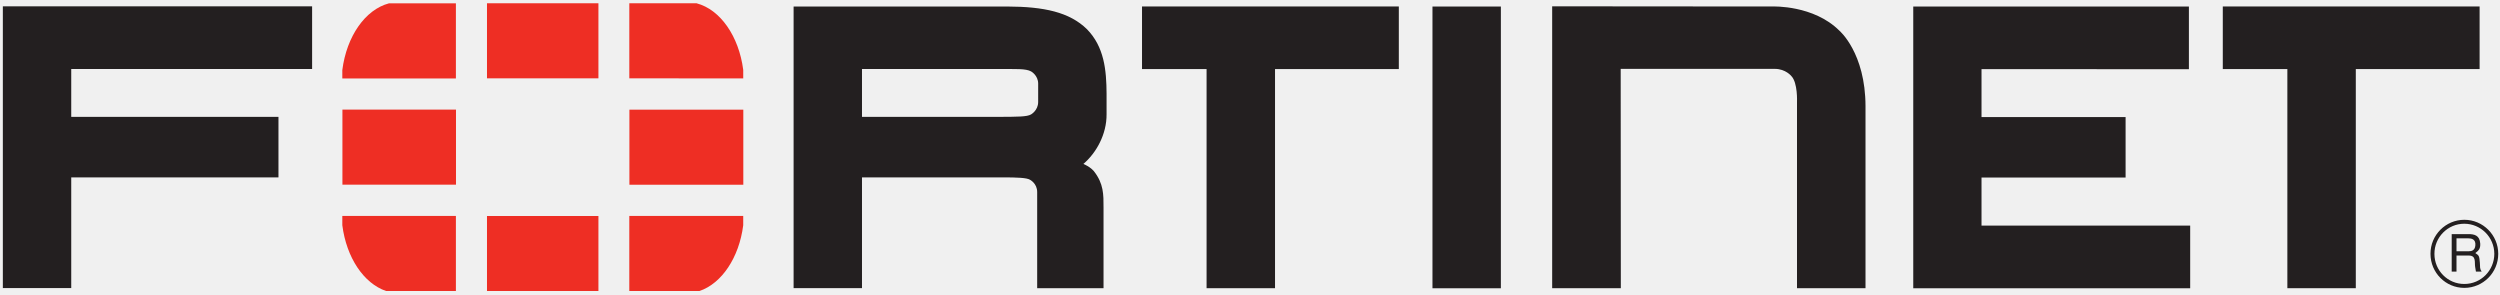
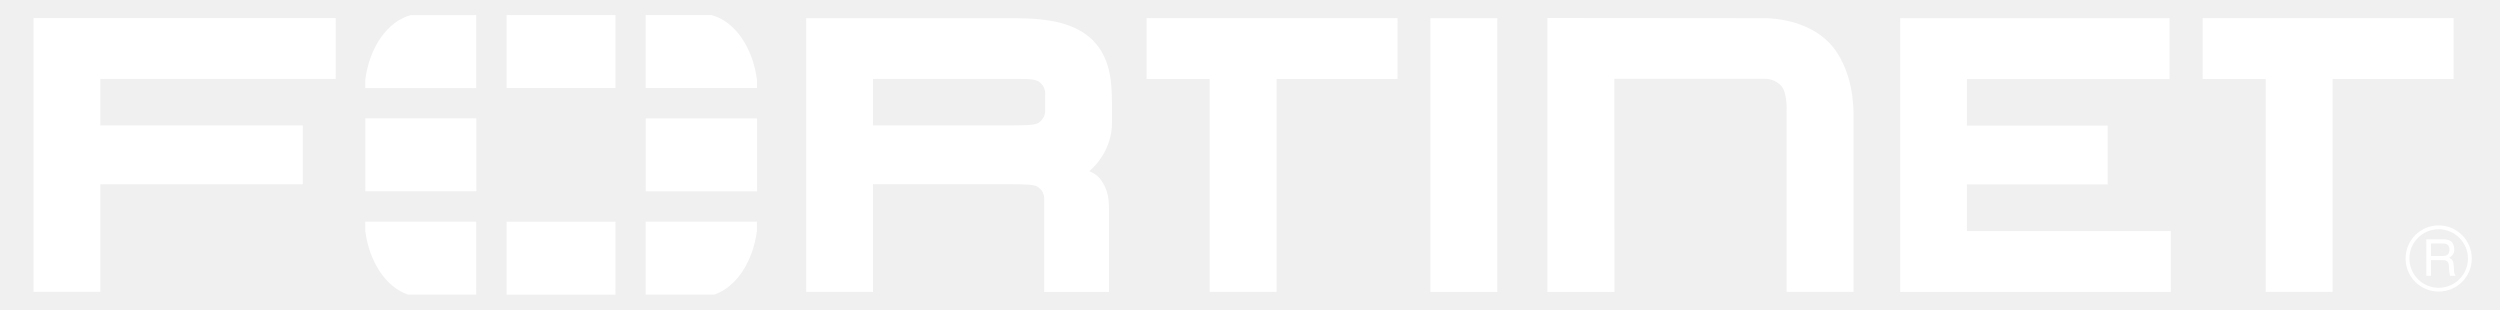
- <svg xmlns="http://www.w3.org/2000/svg" width="425" height="50" viewBox="0 0 425 50" fill="none">
-   <path d="M275.545 48.998H263.869V1.074L301.423 1.105C301.423 1.105 308.299 0.847 312.673 5.192C312.673 5.192 317.137 8.942 317.137 18.105V48.99H305.49V17.307C305.49 17.307 305.634 14.075 304.539 12.941C304.539 12.941 303.571 11.709 301.731 11.709H275.517L275.541 48.981L275.545 48.998ZM325.253 48.99V1.109H372.113V11.759L336.858 11.757V19.899H361.351V30.183H336.858V38.353H372.332V49.006H325.225L325.253 48.99ZM243.52 1.109H255.148V49.006H243.52V1.109ZM388.851 48.99V11.746H377.875V1.096H421.533V11.746H400.487V48.99H388.851ZM205.118 48.99V11.746H194.142V1.096H237.8V11.746H216.754V48.99H205.118ZM170.055 19.866C172.896 19.844 174.596 19.869 175.28 19.45C175.28 19.45 176.474 18.786 176.487 17.361L176.49 14.229C176.49 12.797 175.283 12.14 175.283 12.14C174.376 11.645 172.84 11.738 169.192 11.734H146.539V19.865H170.575L170.055 19.866ZM176.32 48.99V32.644C176.32 31.175 175.099 30.559 175.099 30.559C174.548 30.215 172.898 30.153 170.47 30.153H171.034H146.539V48.987H134.912V1.107H171.207C177.475 1.126 181.803 2.053 184.783 4.963C187.712 7.964 188.101 11.889 188.117 15.974V19.384C188.155 22.856 186.341 26.021 184.178 27.866L184.613 28.082C185.496 28.512 185.978 29.122 185.978 29.122C187.624 31.234 187.604 33.052 187.6 35.288V48.999H176.32L176.32 48.99ZM0.484 1.093V48.976H12.111V30.159H47.339V19.869H12.111V11.732H53.059V1.082H0.478L0.484 1.093Z" fill="#231F20" />
-   <path d="M417.605 40.52V42.718H419.641C420.192 42.718 420.725 42.567 420.808 41.745C420.924 40.654 420.14 40.52 419.641 40.52H417.605ZM416.788 39.797H419.623C420.609 39.797 421.56 39.983 421.642 41.424C421.676 42.25 421.426 42.55 420.807 43.021C421.46 43.441 421.478 43.541 421.577 44.648C421.642 45.488 421.525 45.622 421.878 46.176H420.909L420.776 45.371C420.643 44.614 421.009 43.441 419.692 43.441H417.605V46.176H416.787L416.788 39.797ZM418.923 38.035C416.12 38.035 413.834 40.334 413.853 43.172C413.853 45.991 416.122 48.289 418.942 48.275C421.747 48.275 424.033 45.991 424.033 43.155C424.033 40.334 421.745 38.035 418.923 38.035ZM418.942 48.941C415.756 48.941 413.183 46.357 413.183 43.155C413.169 39.965 415.756 37.364 418.942 37.364C422.114 37.364 424.701 39.965 424.701 43.155C424.701 46.359 422.114 48.931 418.942 48.941Z" fill="#231F20" />
-   <path d="M118.924 49.466C122.701 48.175 125.641 43.801 126.347 38.301V36.711H106.982V49.467H118.921L118.924 49.466ZM126.35 13.323V11.885C125.608 6.145 122.45 1.623 118.423 0.56H106.984V13.322L126.35 13.323ZM58.194 36.713V38.289C58.895 43.794 61.835 48.176 65.623 49.467H77.502V36.711L58.194 36.713ZM66.118 0.57C62.097 1.633 58.931 6.158 58.194 11.905V13.334H77.502V0.572L66.118 0.57ZM126.364 18.644H106.998V31.405H126.364V18.644ZM82.788 49.474H101.732V36.718H82.788V49.474ZM101.732 0.559H82.788V13.32H101.732V0.559ZM58.211 31.389H77.519V18.628H58.211V31.389Z" fill="#EE2E24" />
+ <svg xmlns="http://www.w3.org/2000/svg" width="105" height="13" viewBox="0 0 105 13" fill="none">
+   <mask id="mask0_71_201" style="mask-type:luminance" maskUnits="userSpaceOnUse" x="1" y="0" width="104" height="13">
+     <path d="M104.129 0.259H1.05V12.741H104.129V0.259Z" fill="white" />
+   </mask>
+   <g mask="url(#mask0_71_201)">
+     <path d="M67.809 12.26H64.99V0.756L74.056 0.764C74.056 0.764 75.716 0.702 76.771 1.745C76.771 1.745 77.849 2.645 77.849 4.845V12.258H75.038V4.653C75.038 4.653 75.072 3.877 74.808 3.605C74.808 3.605 74.574 3.309 74.13 3.309H67.802L67.808 12.256L67.809 12.26ZM79.808 12.258V1.488V0.765H91.121V3.321L82.61 3.321V5.275H88.522V7.744H82.61V9.705H91.173V12.262H79.802L79.808 12.258ZM60.078 12.258V1.488V0.765H62.885V12.262H60.078V12.258ZM95.161 12.258V3.318H92.511V0.762H103.051V3.318H97.97V12.258H95.163H95.161ZM50.807 12.258V3.318H48.158V0.762H58.697V3.318H53.616V12.258H50.809H50.807ZM42.343 5.267C43.029 5.262 43.439 5.268 43.604 5.167C43.604 5.167 43.893 5.008 43.896 4.666L43.897 3.914C43.897 3.571 43.605 3.413 43.605 3.413C43.386 3.294 43.015 3.316 42.135 3.315H36.666V5.267H42.468L42.343 5.267ZM43.855 12.258V8.335C43.855 7.982 43.561 7.834 43.561 7.834C43.428 7.752 43.029 7.737 42.443 7.737H42.58H36.666V12.258H33.859V1.487V0.764H42.621C44.134 0.769 45.179 0.991 45.899 1.69C46.606 2.41 46.699 3.352 46.703 4.333V5.152C46.712 5.985 46.275 6.745 45.752 7.188L45.858 7.24C46.071 7.343 46.187 7.489 46.187 7.489C46.584 7.996 46.579 8.433 46.579 8.969V12.26H43.856L43.855 12.258ZM1.408 0.761V1.484V12.255H4.215V7.738H12.719V5.268H4.215V3.315H14.1V0.758H1.407L1.408 0.761Z" fill="white" />
+     <path d="M102.102 10.225V10.753H102.594C102.727 10.753 102.856 10.716 102.876 10.519C102.904 10.257 102.714 10.225 102.594 10.225H102.102ZM101.905 10.051H102.59C102.827 10.051 103.057 10.096 103.077 10.442C103.085 10.64 103.025 10.712 102.875 10.825C103.033 10.926 103.037 10.95 103.061 11.216C103.077 11.418 103.049 11.45 103.134 11.583H102.9L102.868 11.389C102.836 11.208 102.924 10.926 102.606 10.926H102.102V11.583H101.905V10.051ZM102.42 9.629C101.744 9.629 101.192 10.18 101.197 10.861C101.197 11.538 101.744 12.09 102.425 12.087C103.102 12.087 103.654 11.538 103.654 10.858C103.654 10.18 103.102 9.629 102.42 9.629ZM102.425 12.246C101.656 12.246 101.035 11.626 101.035 10.858C101.032 10.092 101.656 9.467 102.425 9.467C103.191 9.467 103.815 10.092 103.815 10.858C103.815 11.627 103.191 12.244 102.425 12.246Z" fill="white" />
+     <path d="M30 12.373C30.912 12.063 31.622 11.013 31.792 9.693V9.311H27.117V12.373L30 12.373ZM31.793 3.697V3.352C31.614 1.974 30.851 0.888 29.879 0.633H27.118V3.696L31.793 3.697ZM15.34 9.311V9.69C15.509 11.011 16.219 12.063 17.133 12.373H20.001V9.311L15.34 9.311ZM17.253 0.635C16.282 0.891 15.518 1.977 15.34 3.356V3.699H20.001V0.636L17.253 0.635ZM31.796 4.974H27.121V8.037H31.796V4.974ZM21.277 12.375H25.85V9.313H21.277V12.375ZM25.85 0.633H21.277V3.696H25.85V0.633ZM15.344 8.033H20.005V4.97H15.344V8.033Z" fill="white" />
+   </g>
</svg>
